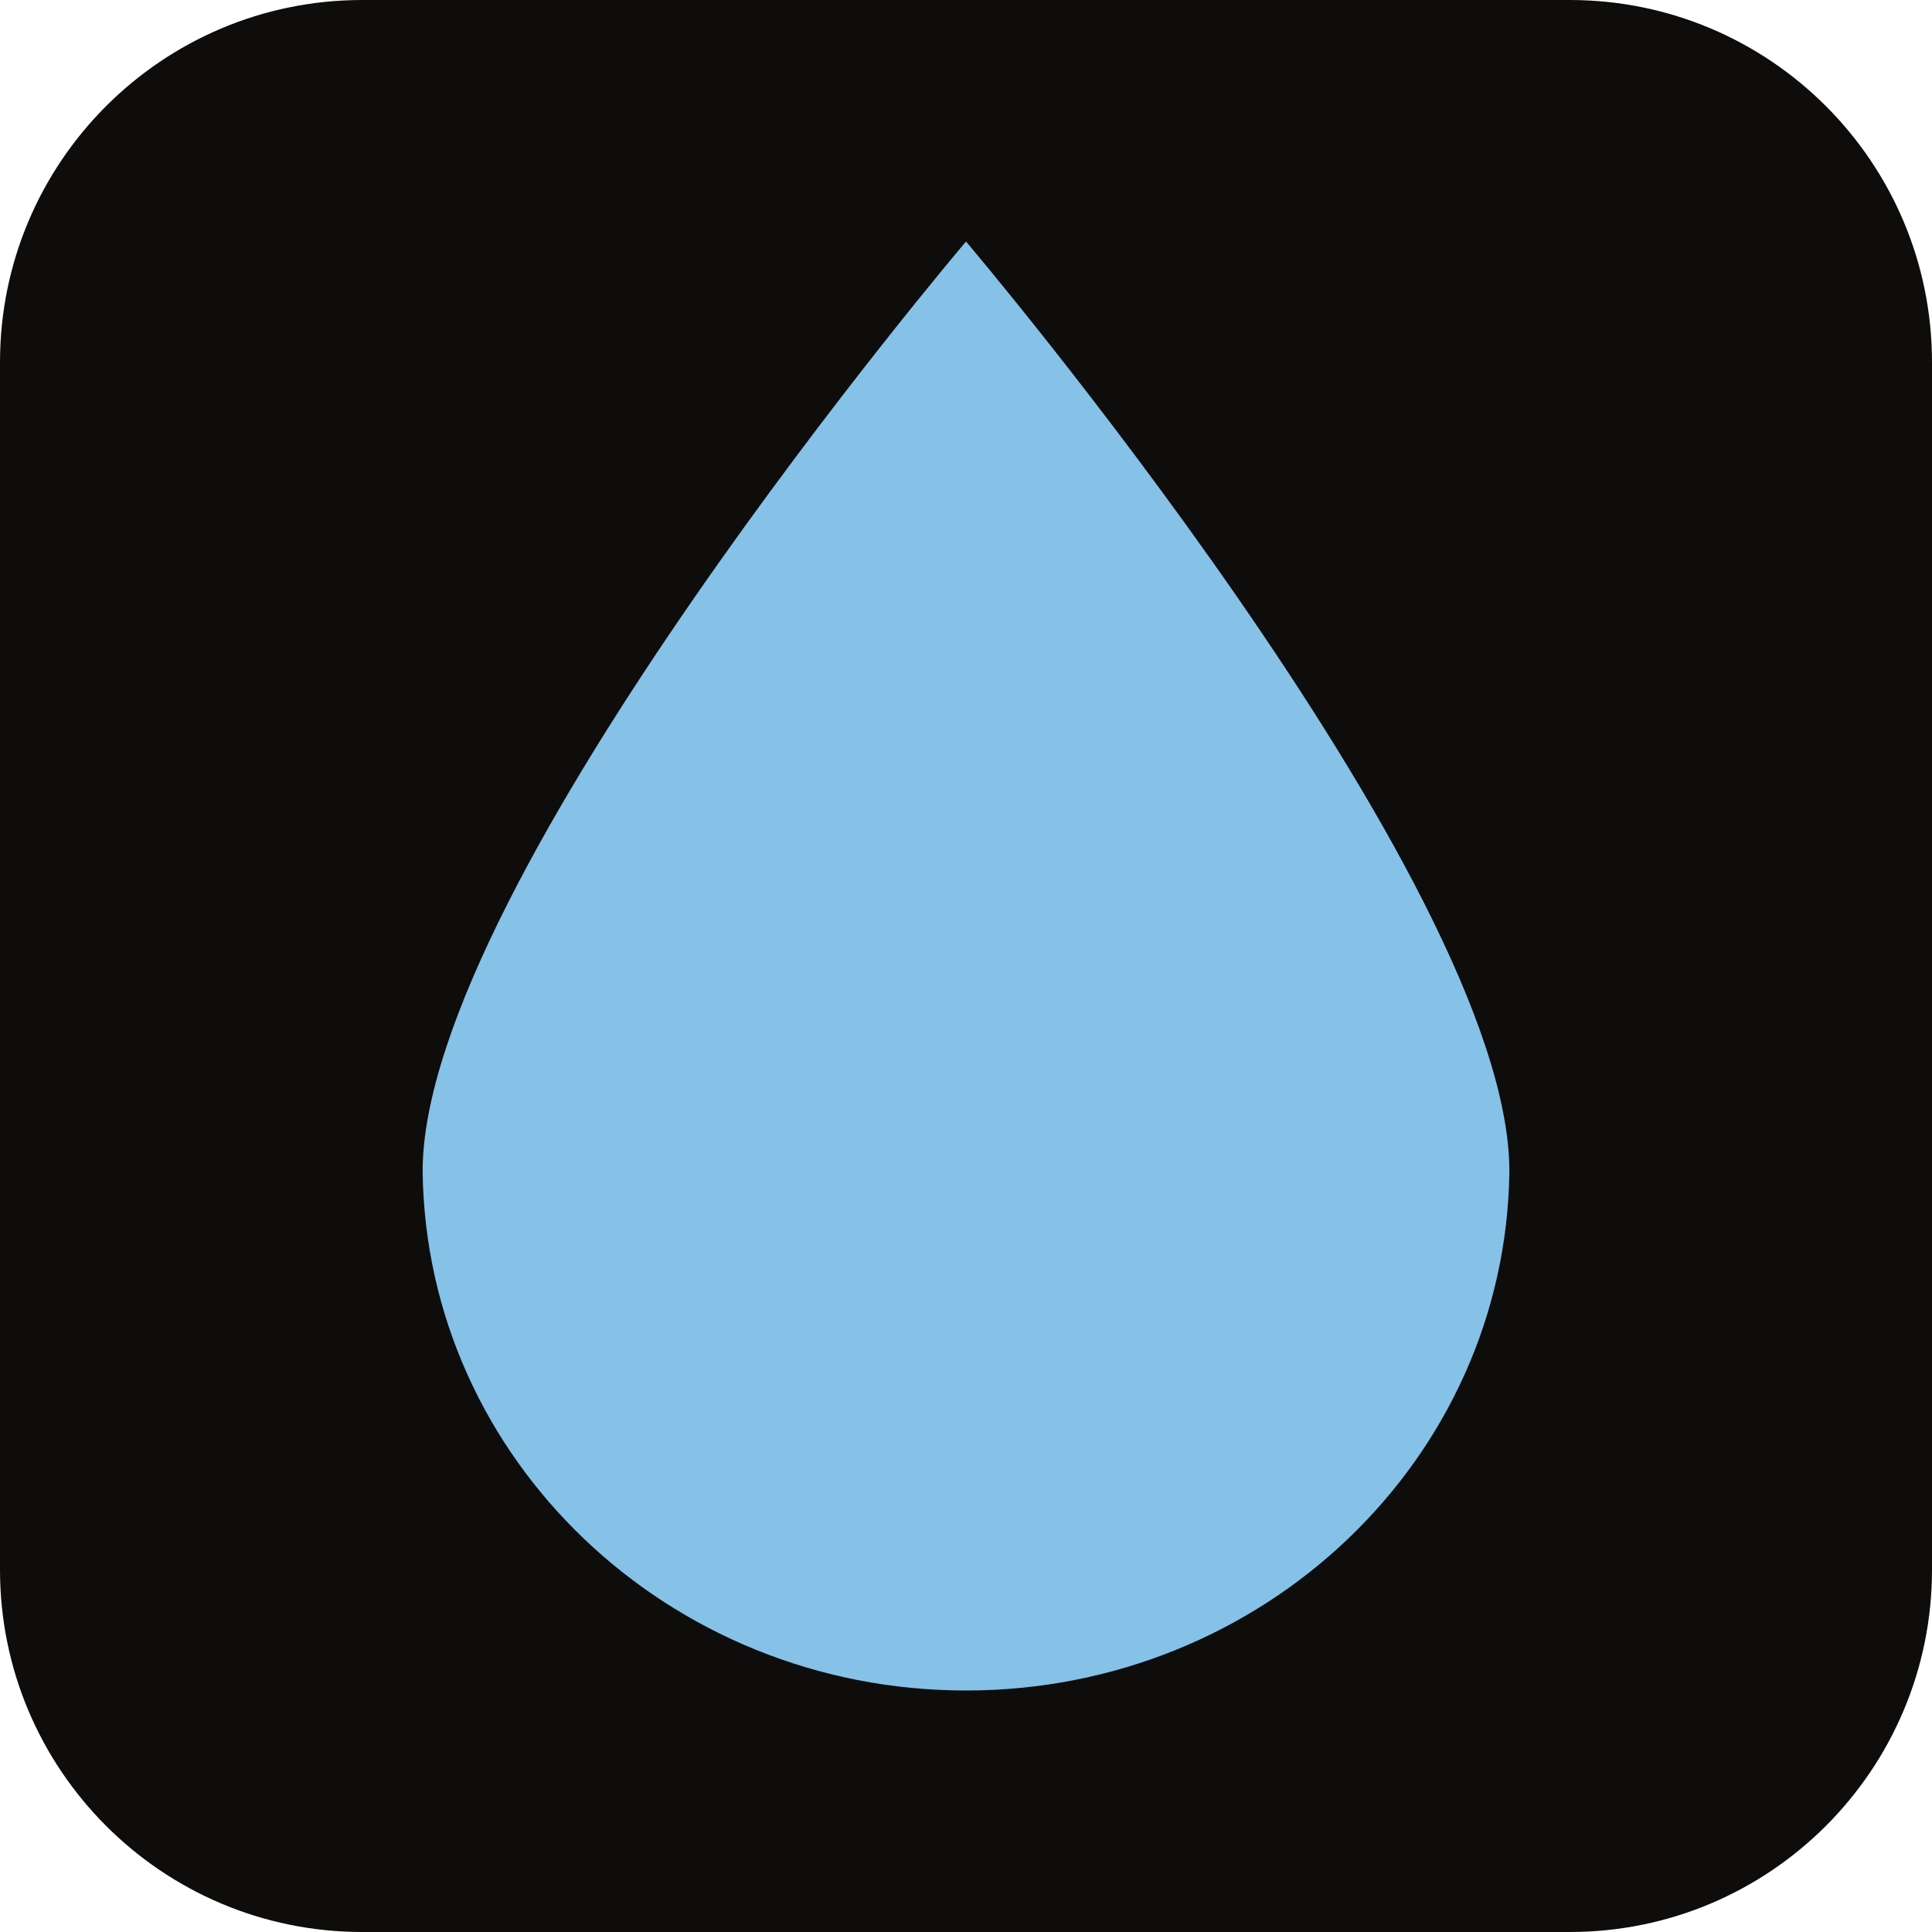
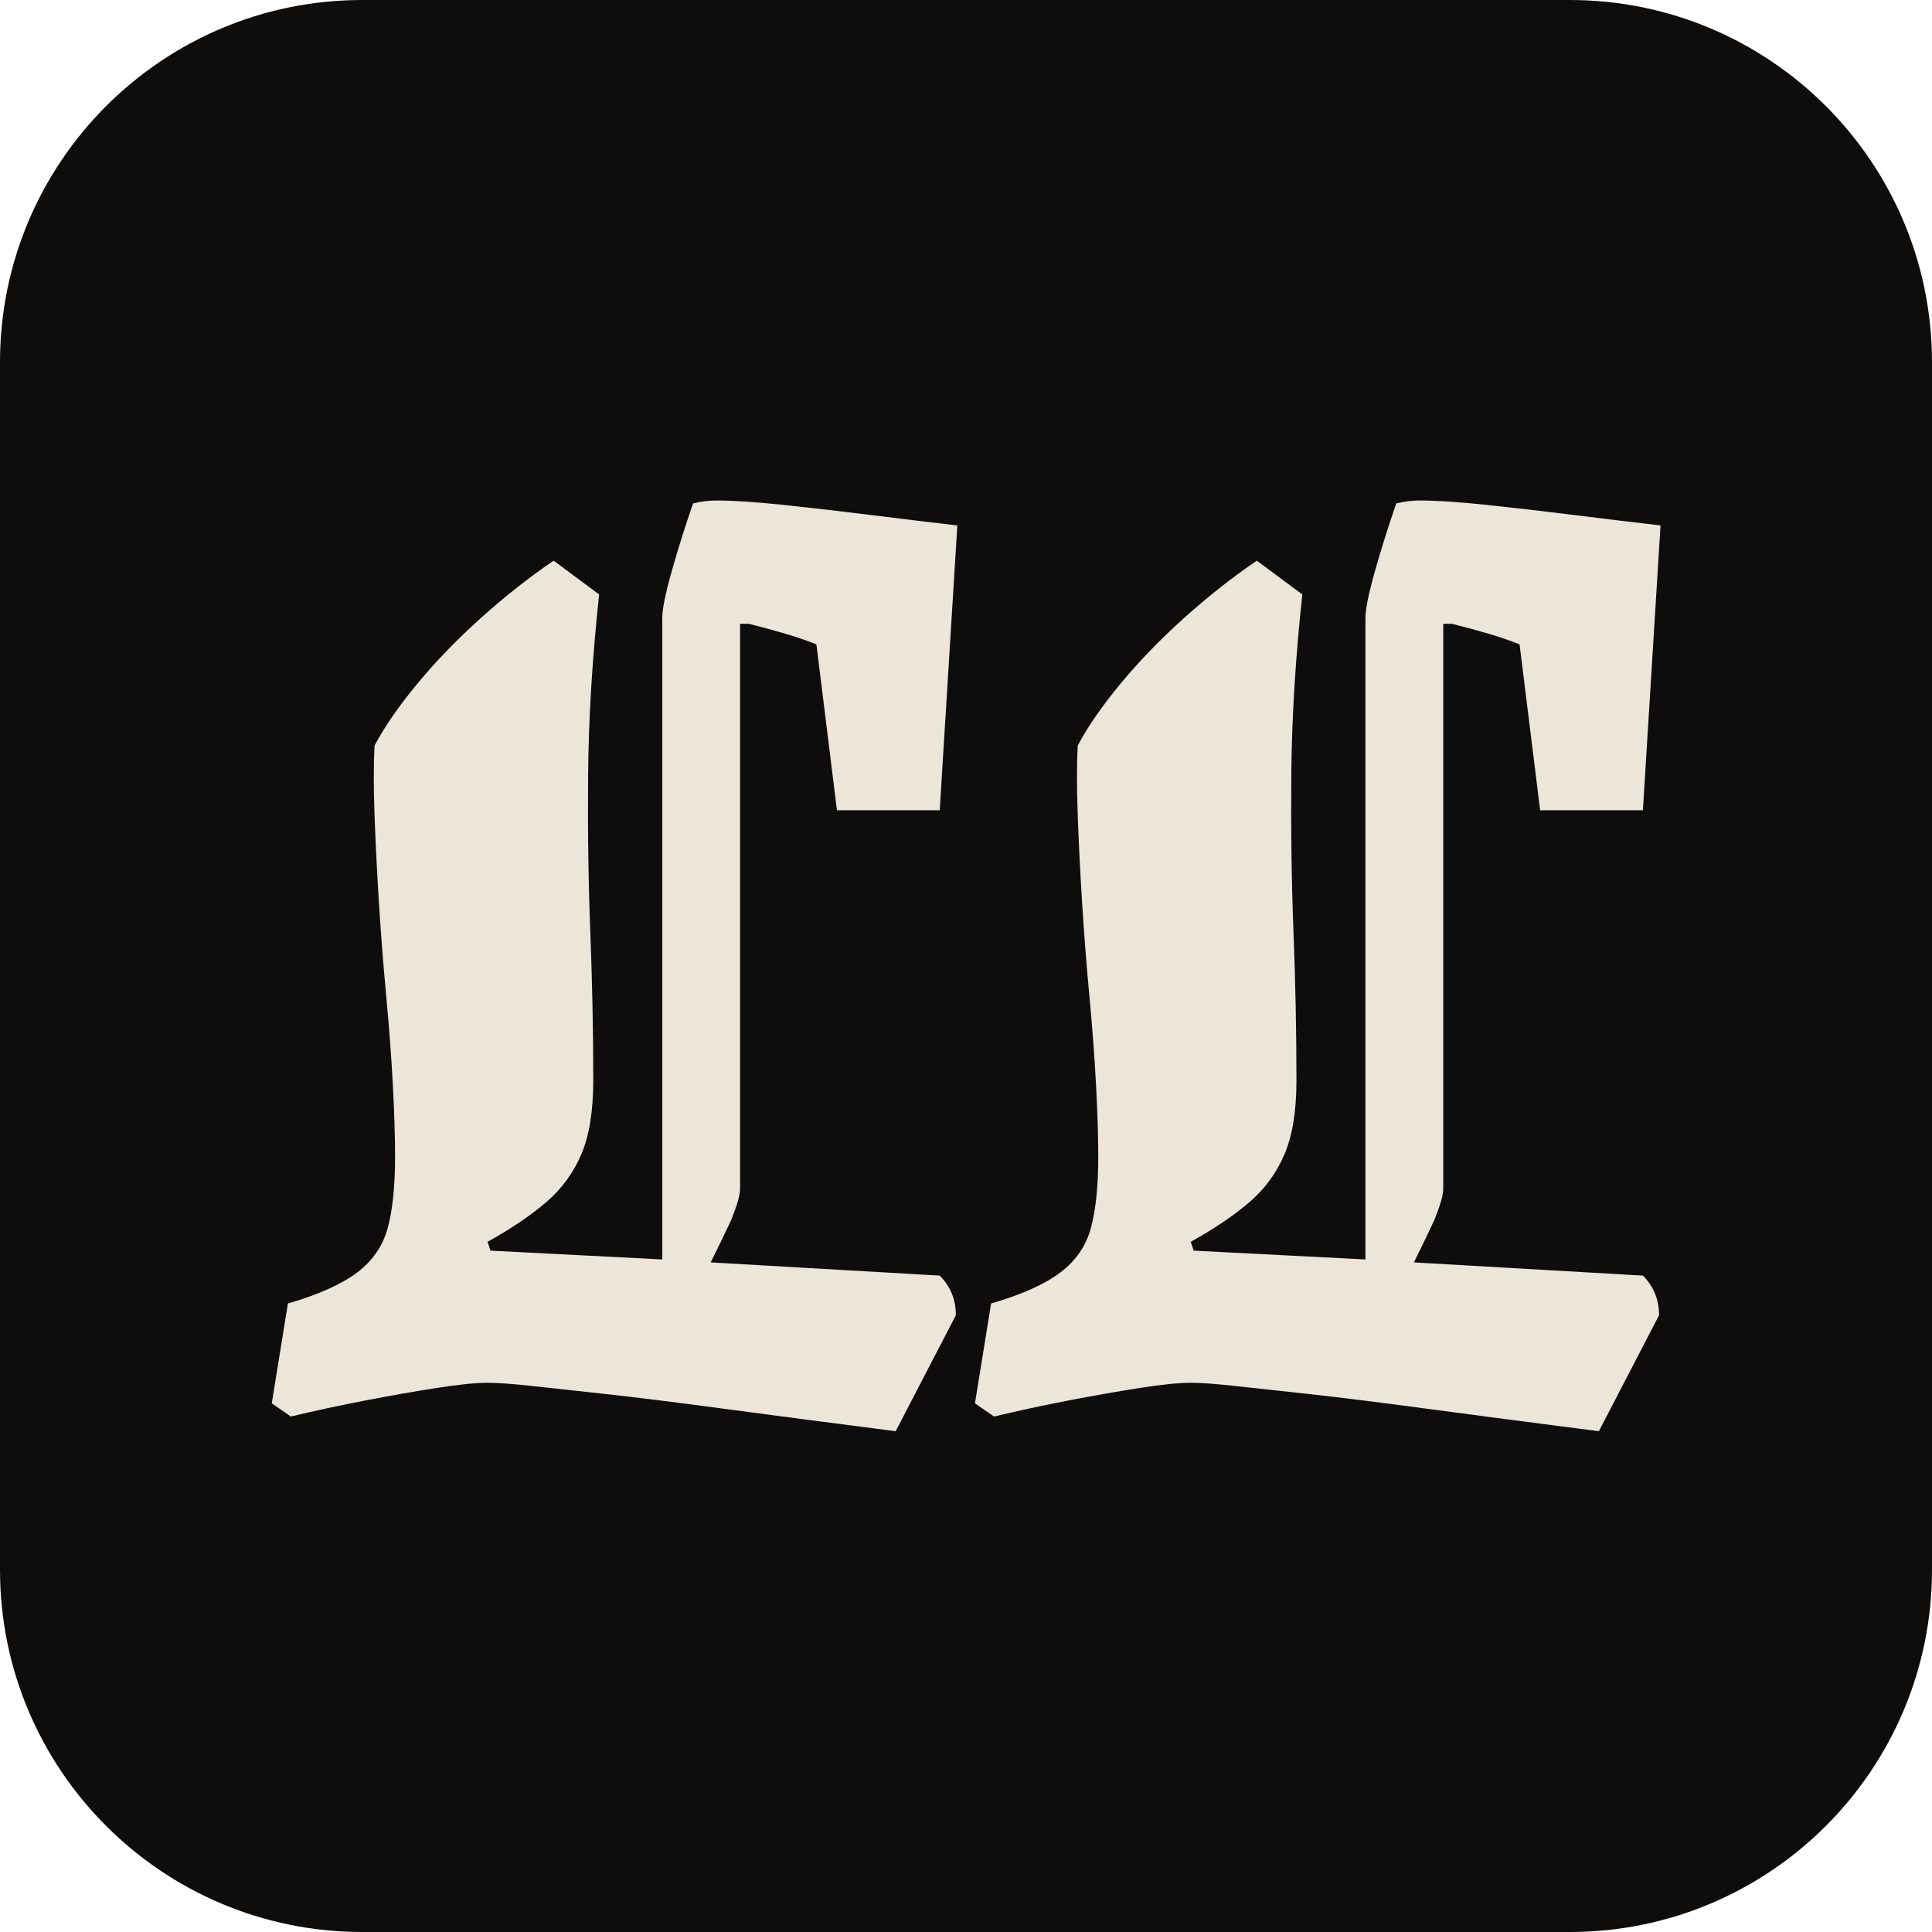
- <svg xmlns="http://www.w3.org/2000/svg" viewBox="0 0 32 32">
-   <rect width="32" height="32" rx="6" fill="#0e0d0c" />
-   <path d="M16 4S7 14.6 7 19.4A9 8.7 0 0 0 16 28a9 8.7 0 0 0 9-8.6C25 14.6 16 4 16 4Z" fill="#86c1e8" />
+ <svg xmlns="http://www.w3.org/2000/svg" viewBox="0 0 64 64">
+   <rect width="64" height="64" rx="12" fill="#0e0d0c" />
+   <path transform="translate(9.10 46.73) scale(0.4863)" d="M19-57.90L22.10-55.60Q21.40-49.10 21.35-43.40Q21.30-37.70 21.50-32.55Q21.70-27.40 21.70-22.50L21.70-22.50Q21.70-19.40 20.90-17.50Q20.10-15.60 18.55-14.25Q17-12.90 14.50-11.50L14.50-11.50L14.70-10.90L26.40-10.30L26.40-54Q26.40-54.90 27.05-57.20Q27.70-59.50 28.50-61.80L28.50-61.80Q28.90-61.90 29.30-61.95Q29.70-62 30.10-62L30.10-62Q31.80-62 34.65-61.70Q37.50-61.40 40.70-61Q43.90-60.60 46.50-60.30L46.50-60.30L45.30-40.90L38.30-40.90L36.90-52.20Q35.90-52.60 34.70-52.95Q33.50-53.30 32.30-53.60L32.30-53.60Q32-53.60 31.70-53.60L31.70-53.60L31.70-15.10Q31.70-14.50 31.10-13L31.10-13Q30.50-11.70 29.70-10.10L29.70-10.10L45.30-9.20Q46.40-8.10 46.40-6.50L46.40-6.50L42.30 1.40Q35.30 0.50 30.45-0.15Q25.60-0.80 22.40-1.15Q19.20-1.50 17.35-1.70Q15.50-1.90 14.50-1.90L14.50-1.90Q13.30-1.90 11.05-1.55Q8.80-1.20 6.20-0.70Q3.60-0.20 1.10 0.40L1.10 0.40L-0.20-0.50L0.90-7.30Q4-8.20 5.60-9.40Q7.20-10.60 7.70-12.45Q8.20-14.30 8.20-17.30L8.20-17.30Q8.20-19.30 8.05-22.15Q7.90-25 7.60-28.20Q7.30-31.40 7.10-34.60Q6.90-37.80 6.80-40.60Q6.70-43.40 6.80-45.30L6.80-45.30Q7.80-47.20 9.70-49.50Q11.60-51.80 14.05-54Q16.50-56.20 19-57.90L19-57.90ZM66.90-57.90L70-55.60Q69.30-49.10 69.25-43.40Q69.20-37.70 69.40-32.55Q69.60-27.40 69.60-22.50L69.60-22.50Q69.60-19.40 68.80-17.50Q68-15.60 66.45-14.25Q64.90-12.90 62.40-11.50L62.40-11.50L62.60-10.90L74.30-10.30L74.30-54Q74.30-54.90 74.95-57.20Q75.60-59.50 76.40-61.80L76.40-61.80Q76.80-61.90 77.20-61.95Q77.60-62 78-62L78-62Q79.70-62 82.55-61.70Q85.40-61.40 88.60-61Q91.80-60.60 94.40-60.30L94.40-60.30L93.20-40.90L86.20-40.90L84.80-52.20Q83.80-52.60 82.60-52.95Q81.40-53.30 80.20-53.60L80.20-53.60Q79.90-53.60 79.60-53.60L79.60-53.60L79.60-15.10Q79.60-14.50 79-13L79-13Q78.40-11.70 77.60-10.10L77.60-10.10L93.20-9.20Q94.30-8.10 94.30-6.50L94.30-6.50L90.20 1.40Q83.20 0.50 78.35-0.15Q73.50-0.80 70.30-1.15Q67.10-1.50 65.25-1.70Q63.40-1.90 62.40-1.90L62.40-1.90Q61.20-1.90 58.95-1.55Q56.70-1.20 54.10-0.70Q51.50-0.20 49.00 0.40L49.00 0.40L47.70-0.50L48.80-7.30Q51.90-8.20 53.50-9.40Q55.10-10.60 55.60-12.45Q56.10-14.30 56.10-17.30L56.10-17.30Q56.10-19.30 55.95-22.15Q55.80-25 55.50-28.20Q55.20-31.40 55.00-34.60Q54.80-37.80 54.70-40.60Q54.60-43.40 54.70-45.30L54.70-45.30Q55.70-47.20 57.60-49.50Q59.50-51.80 61.95-54Q64.40-56.20 66.90-57.90L66.90-57.90Z" fill="#ece6da" />
</svg>
